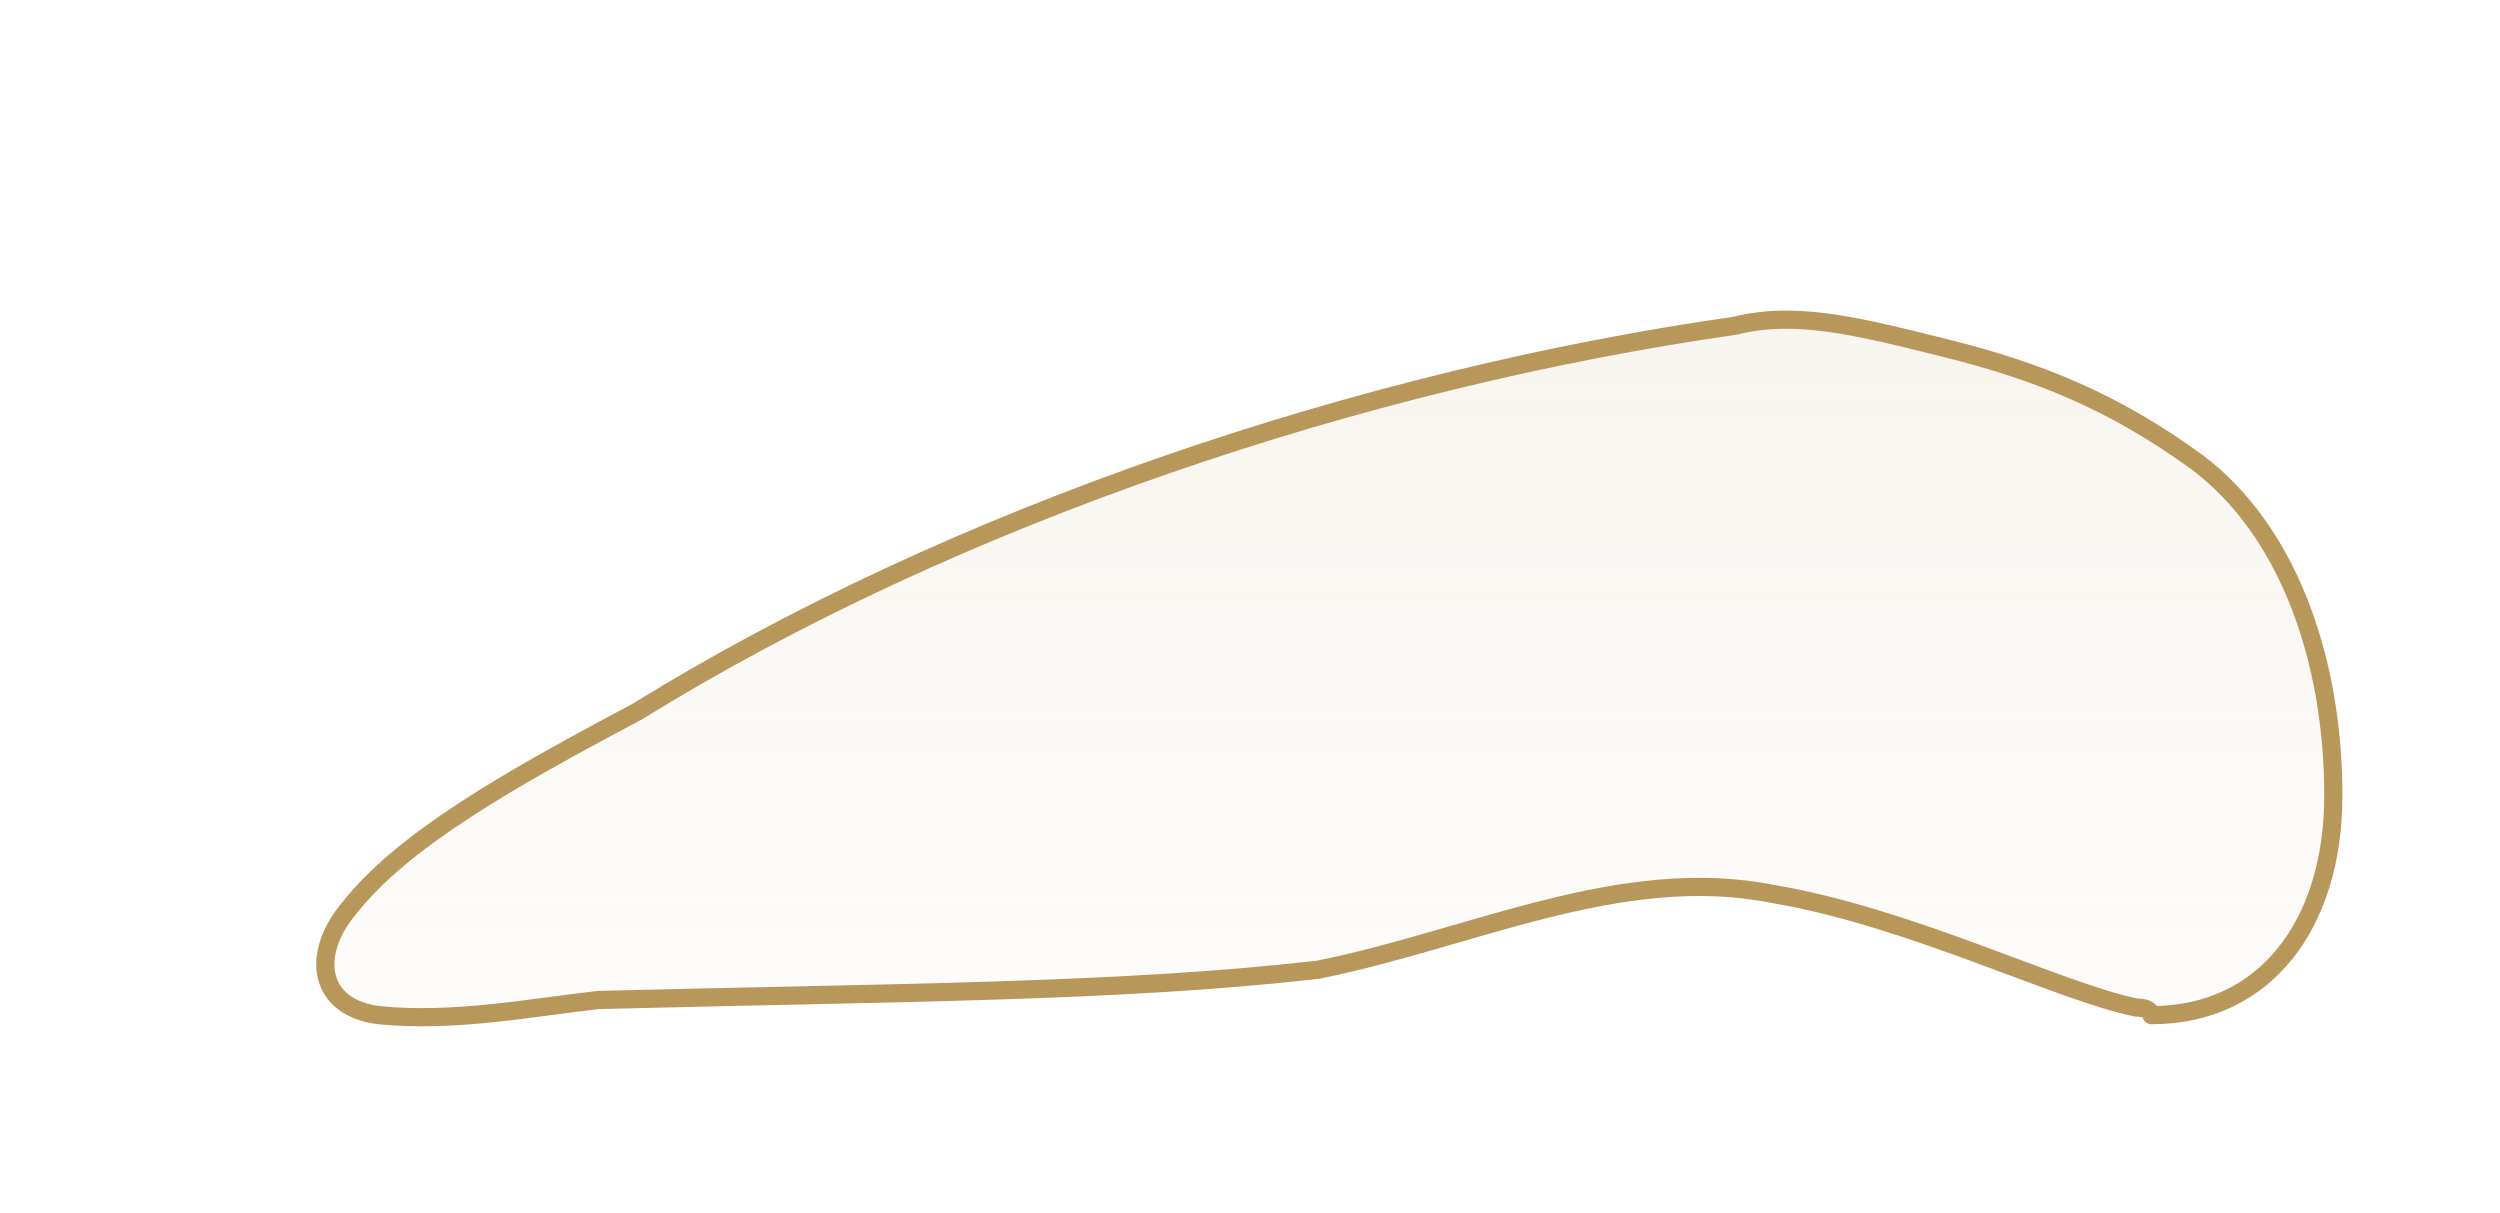
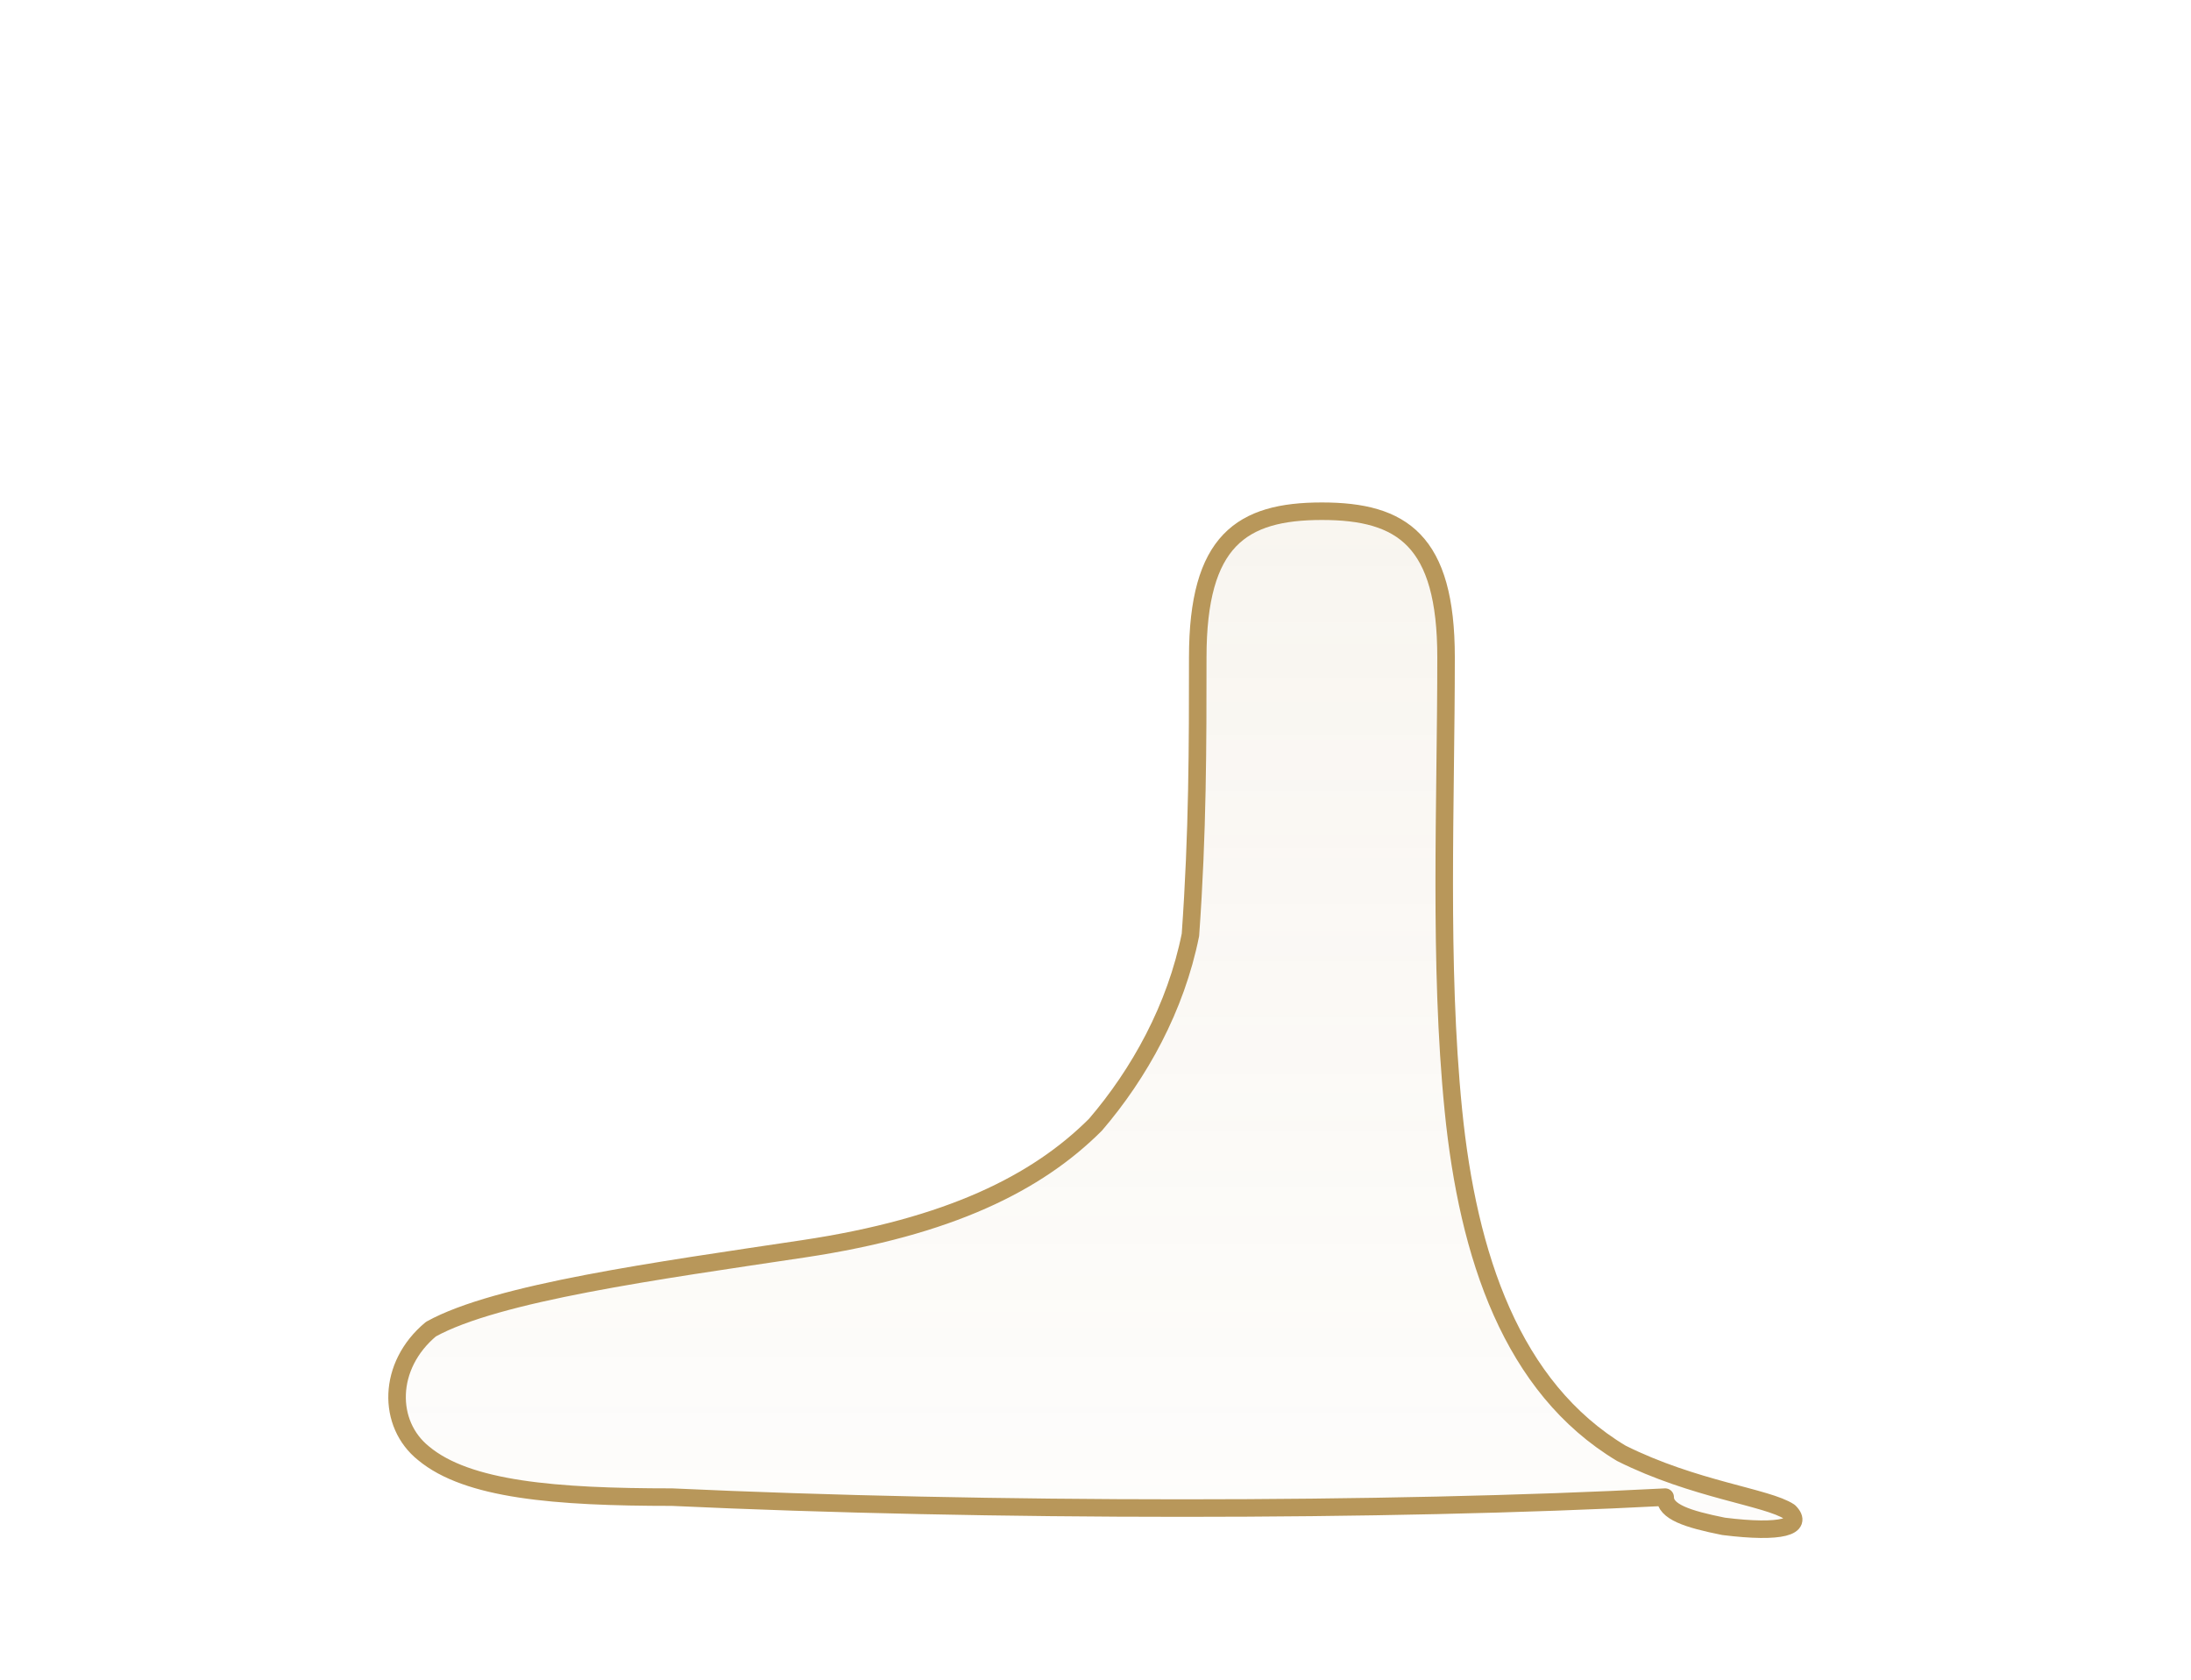
- <svg xmlns="http://www.w3.org/2000/svg" viewBox="0 0 330 160" fill="none" role="img" aria-label="Foot lateral view, right">
+ <svg xmlns="http://www.w3.org/2000/svg" viewBox="0 0 300 230" fill="none" role="img" aria-label="Foot lateral view with ankle, right">
  <defs>
-     <linearGradient id="footLatR" x1="165" y1="40" x2="165" y2="140" gradientUnits="userSpaceOnUse">
-       <stop offset="0" stop-color="#B8975A" stop-opacity="0.10" />
+     <linearGradient id="footLatR" x1="150" y1="74" x2="150" y2="212" gradientUnits="userSpaceOnUse">
+       <stop offset="0" stop-color="#B8975A" stop-opacity="0.09" />
      <stop offset="1" stop-color="#B8975A" stop-opacity="0.02" />
    </linearGradient>
  </defs>
-   <g transform="translate(330,0) scale(-1,1)" fill="url(#footLatR)" stroke="#B8975A" stroke-width="2.4" stroke-linejoin="round" stroke-linecap="round">
-     <path d="M46 134              C31 134 22 122 22 105              C22 87 28 70 40 61              C51 53 61 49 73 46              C85 43 93 41 101 43              C150 50 204 68 246 94              C263 103 277 111 284 120              C289 126 288 133 280 134              C270 135 260 133 251 132              C212 131 182 131 156 128              C136 124 116 114 96 118              C78 121 58 131 48 133              C46 133 46 134 46 134 Z" />
+   <g transform="translate(300,0) scale(-1,1)">
+     <path d="M72 205              C110 207 165 207 208 205              C224 205 236 204 242 199              C247 195 247 187 241 182              C232 177 210 174 190 171              C170 168 158 162 150 154              C144 147 139 138 137 128              C136 114 136 102 136 90              C136 74 130 70 119 70              C108 70 102 74 102 90              C102 110 103 132 101 152              C99 172 93 190 78 199              C68 204 58 205 55 207              C53 209 56 210 64 209              C69 208 72 207 72 205 Z" fill="url(#footLatR)" stroke="#B8975A" stroke-width="2.4" stroke-linejoin="round" stroke-linecap="round" />
  </g>
</svg>
